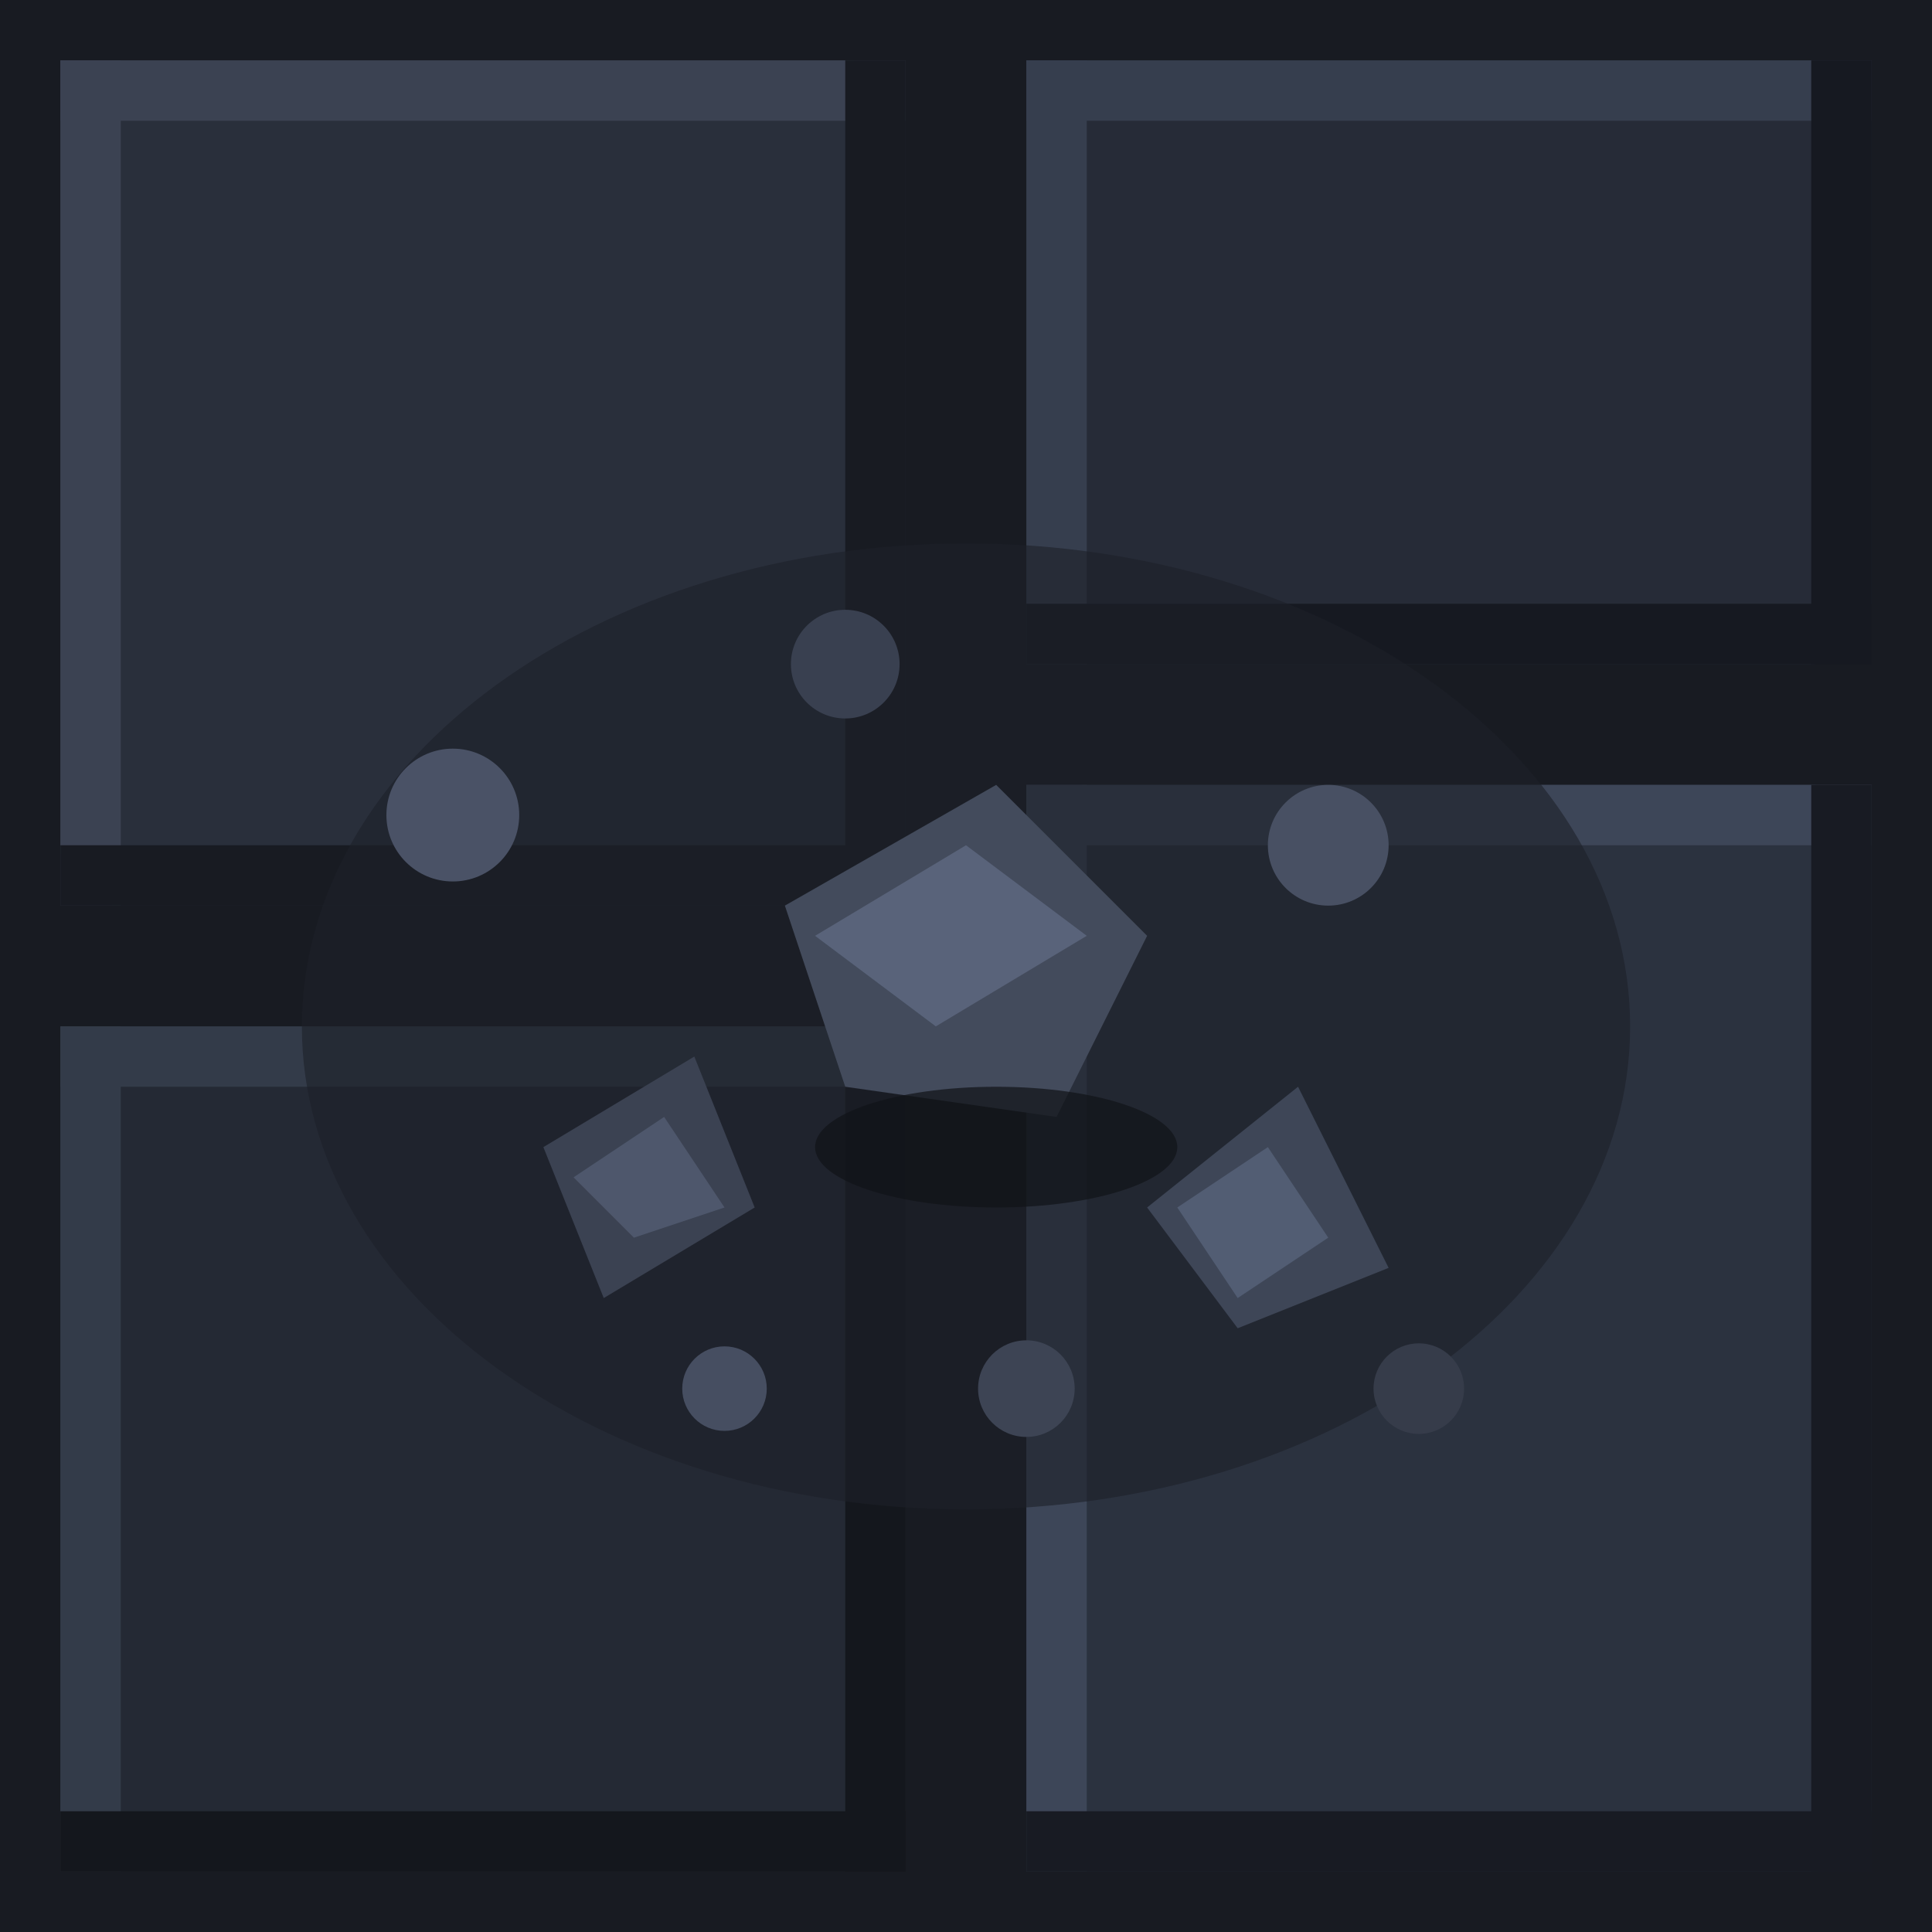
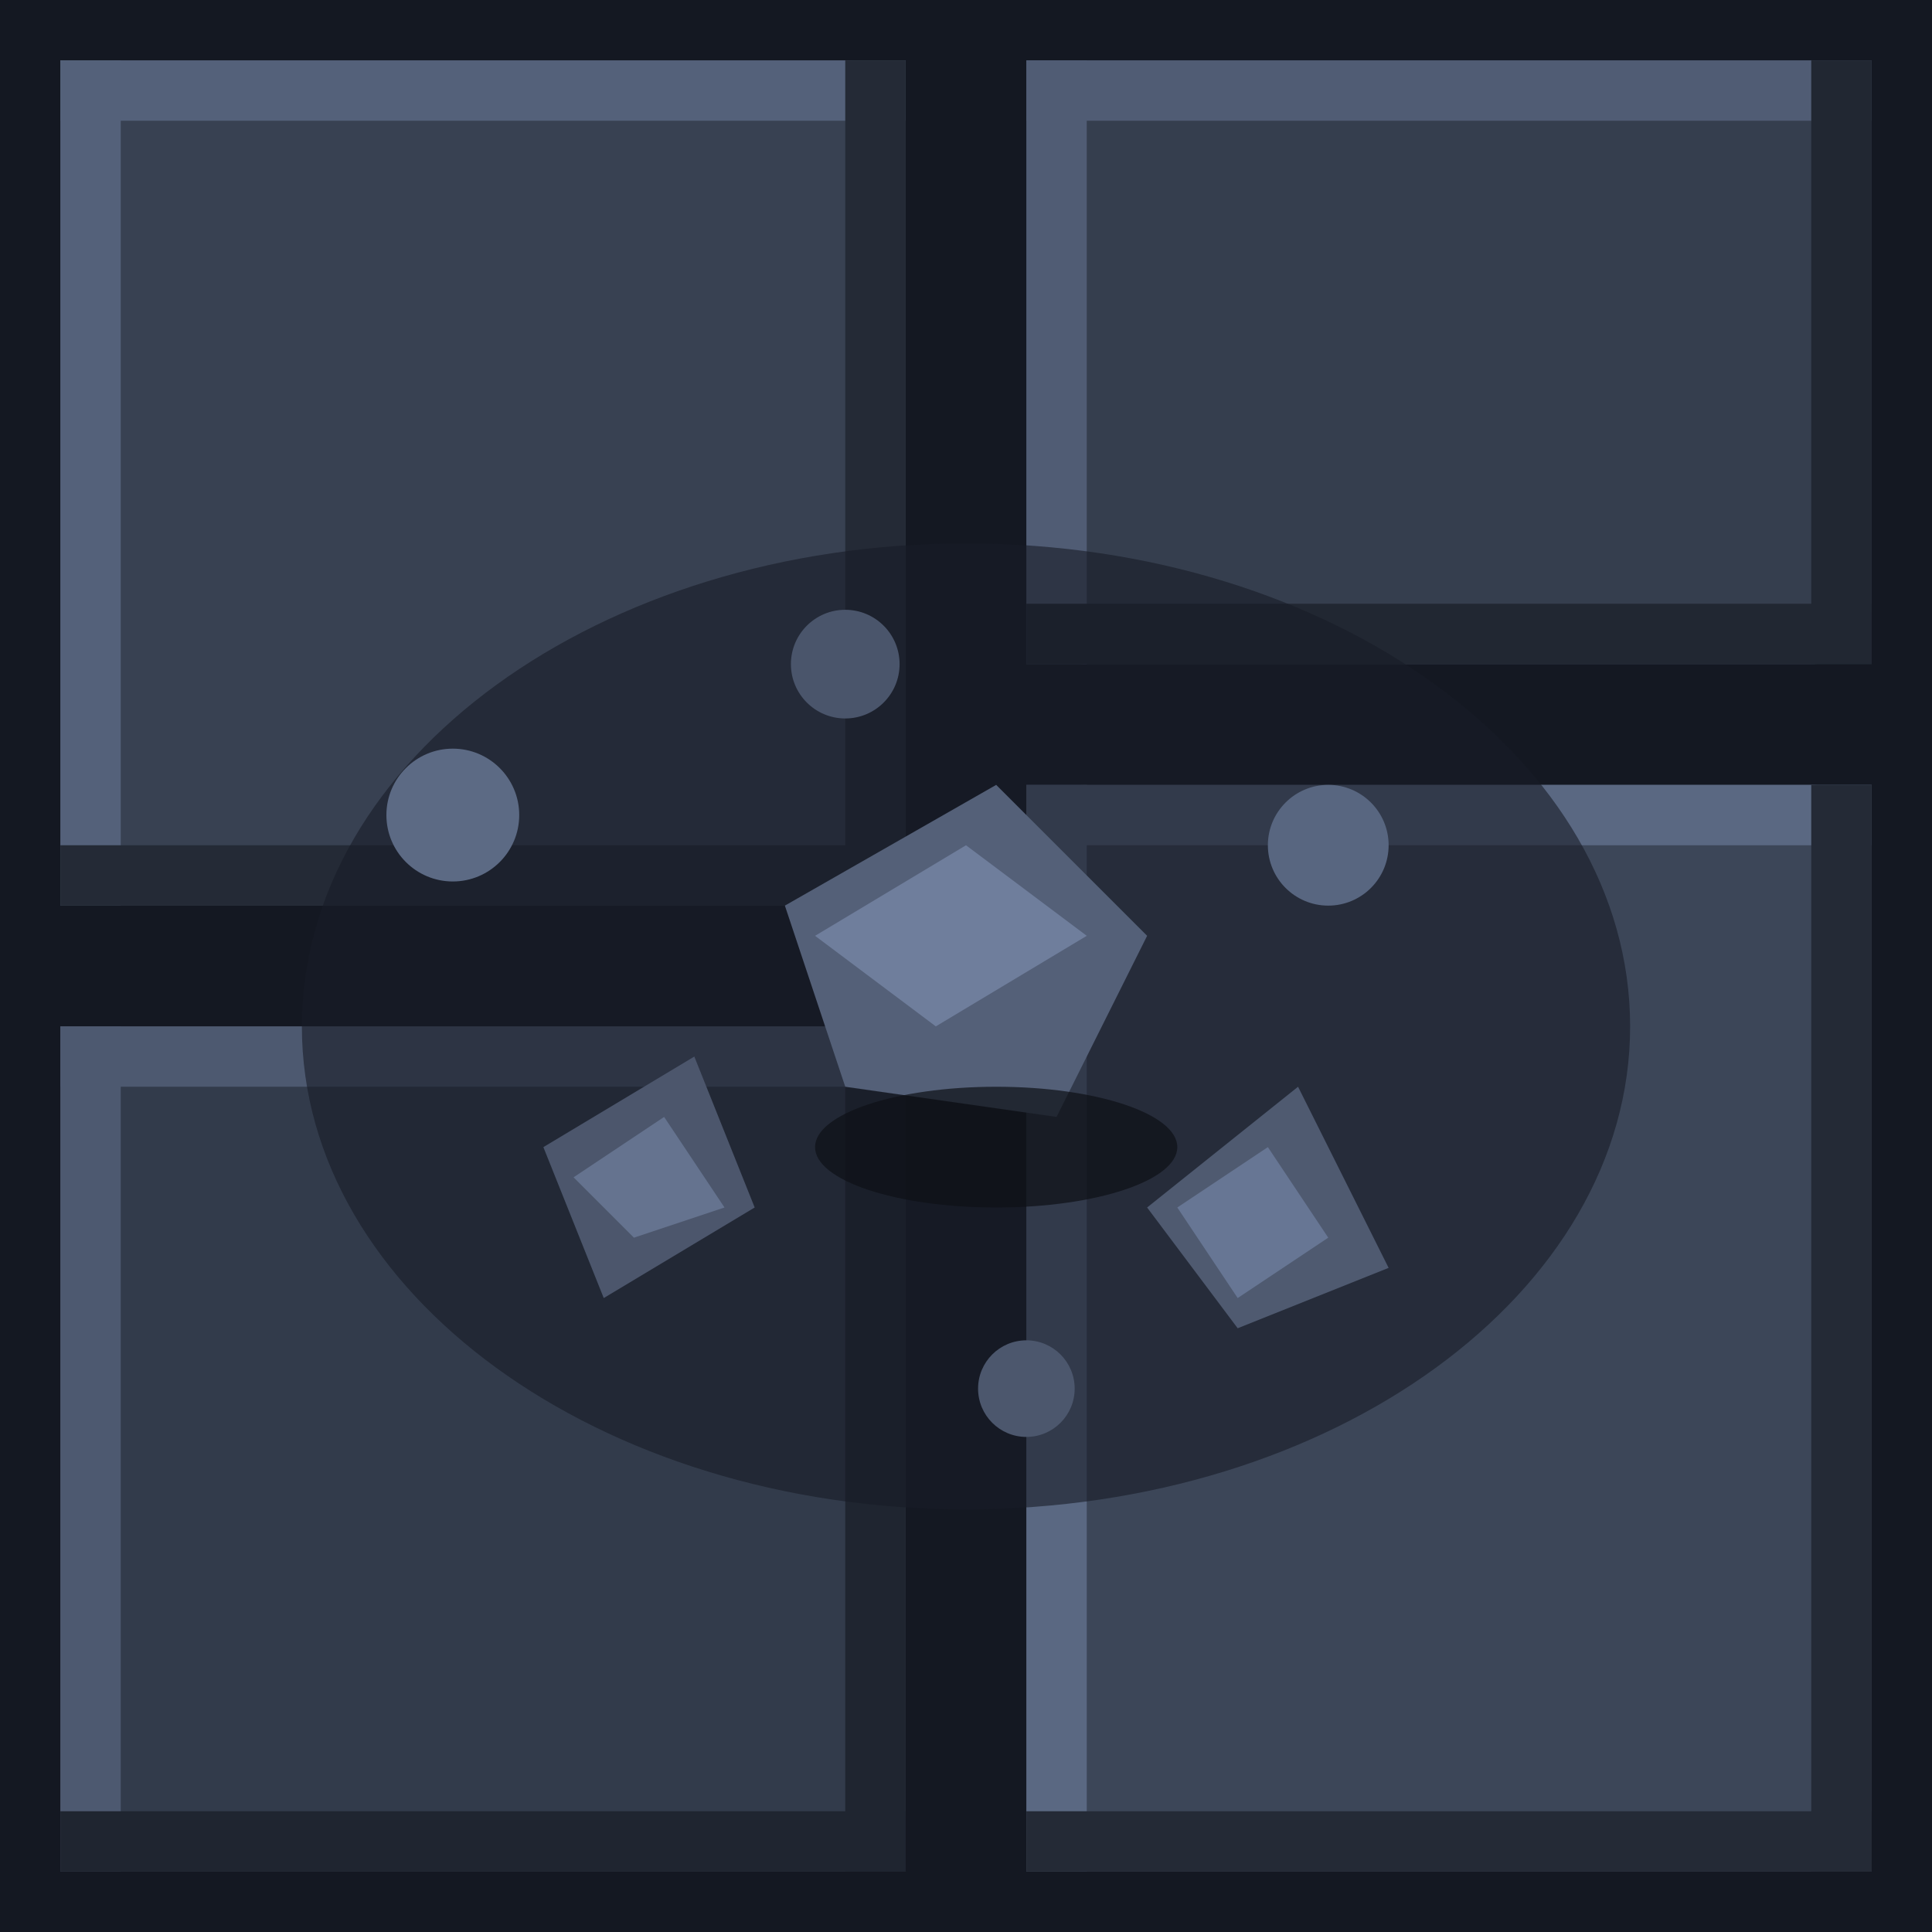
<svg xmlns="http://www.w3.org/2000/svg" viewBox="0 0 64 64" width="64" height="64">
-   <rect width="64" height="64" fill="#181b22" />
-   <rect x="2" y="2" width="28" height="28" rx="2" fill="#292f3b" />
-   <rect x="2" y="2" width="28" height="2" fill="#3b4252" />
-   <rect x="2" y="2" width="2" height="28" fill="#3b4252" />
-   <rect x="2" y="28" width="28" height="2" fill="#181b22" />
-   <rect x="28" y="2" width="2" height="28" fill="#181b22" />
-   <rect x="34" y="2" width="28" height="20" rx="2" fill="#262b37" />
-   <rect x="34" y="2" width="28" height="2" fill="#363e4e" />
-   <rect x="34" y="2" width="2" height="20" fill="#363e4e" />
-   <rect x="34" y="20" width="28" height="2" fill="#161921" />
-   <rect x="60" y="2" width="2" height="20" fill="#161921" />
-   <rect x="34" y="26" width="28" height="36" rx="2" fill="#2b323f" />
-   <rect x="34" y="26" width="28" height="2" fill="#3d4658" />
-   <rect x="34" y="26" width="2" height="36" fill="#3d4658" />
-   <rect x="34" y="60" width="28" height="2" fill="#181b23" />
-   <rect x="60" y="26" width="2" height="36" fill="#181b23" />
-   <rect x="2" y="34" width="28" height="28" rx="2" fill="#242934" />
-   <rect x="2" y="34" width="28" height="2" fill="#333b49" />
-   <rect x="2" y="34" width="2" height="28" fill="#333b49" />
-   <rect x="2" y="60" width="28" height="2" fill="#14171d" />
-   <rect x="28" y="34" width="2" height="28" fill="#14171d" />
-   <ellipse cx="32" cy="34" rx="22" ry="16" fill="#1c1f28" opacity="0.6" />
-   <polygon points="26,30 33,26 38,31 35,37 28,36" fill="#434b5c" />
-   <polygon points="27,31 32,28 36,31 31,34" fill="#59637a" />
-   <ellipse cx="33" cy="38" rx="6" ry="2" fill="#101217" opacity="0.7" />
-   <polygon points="18,38 23,35 25,40 20,43" fill="#3b4252" />
-   <polygon points="19,39 22,37 24,40 21,41" fill="#4e576c" />
-   <polygon points="38,40 43,36 46,42 41,44" fill="#3e4657" />
-   <polygon points="39,40 42,38 44,41 41,43" fill="#525d73" />
-   <circle cx="15" cy="27" r="2.2" fill="#4a5266" />
-   <circle cx="28" cy="22" r="1.8" fill="#394050" />
-   <circle cx="44" cy="28" r="2" fill="#485063" />
-   <circle cx="34" cy="46" r="1.6" fill="#3d4454" />
-   <circle cx="24" cy="46" r="1.4" fill="#464e61" />
-   <circle cx="47" cy="46" r="1.5" fill="#363c4a" />
+   <rect width="64" height="64" fill="#141822" />
+   <rect x="2" y="2" width="28" height="28" rx="2" fill="#384152" />
+   <rect x="2" y="2" width="28" height="2" fill="#54617a" />
+   <rect x="2" y="2" width="2" height="28" fill="#54617a" />
+   <rect x="2" y="28" width="28" height="2" fill="#242a36" />
+   <rect x="28" y="2" width="2" height="28" fill="#242a36" />
+   <rect x="34" y="2" width="28" height="20" rx="2" fill="#353e4e" />
+   <rect x="34" y="2" width="28" height="2" fill="#505c74" />
+   <rect x="34" y="2" width="2" height="20" fill="#505c74" />
+   <rect x="34" y="20" width="28" height="2" fill="#212732" />
+   <rect x="60" y="2" width="2" height="20" fill="#212732" />
+   <rect x="34" y="26" width="28" height="36" rx="2" fill="#3c4658" />
+   <rect x="34" y="26" width="28" height="2" fill="#5a6882" />
+   <rect x="34" y="26" width="2" height="36" fill="#5a6882" />
+   <rect x="34" y="60" width="28" height="2" fill="#242a36" />
+   <rect x="60" y="26" width="2" height="36" fill="#242a36" />
+   <rect x="2" y="34" width="28" height="28" rx="2" fill="#323b4b" />
+   <rect x="2" y="34" width="28" height="2" fill="#4d5970" />
+   <rect x="2" y="34" width="2" height="28" fill="#4d5970" />
+   <rect x="2" y="60" width="28" height="2" fill="#1f2530" />
+   <rect x="28" y="34" width="2" height="28" fill="#1f2530" />
+   <ellipse cx="32" cy="34" rx="22" ry="16" fill="#171b26" opacity="0.6" />
+   <polygon points="26,30 33,26 38,31 35,37 28,36" fill="#546078" />
+   <polygon points="27,31 32,28 36,31 31,34" fill="#6f7e9c" />
+   <ellipse cx="33" cy="38" rx="6" ry="2" fill="#0d0f15" opacity="0.7" />
+   <polygon points="18,38 23,35 25,40 20,43" fill="#4c566c" />
+   <polygon points="19,39 22,37 24,40 21,41" fill="#65738f" />
+   <polygon points="38,40 43,36 46,42 41,44" fill="#4f5a70" />
+   <polygon points="39,40 42,38 44,41 41,43" fill="#677694" />
+   <circle cx="15" cy="27" r="2.2" fill="#5c6a84" />
+   <circle cx="28" cy="22" r="1.8" fill="#4a556b" />
+   <circle cx="44" cy="28" r="2" fill="#586680" />
+   <circle cx="34" cy="46" r="1.6" fill="#4c576d" />
</svg>
